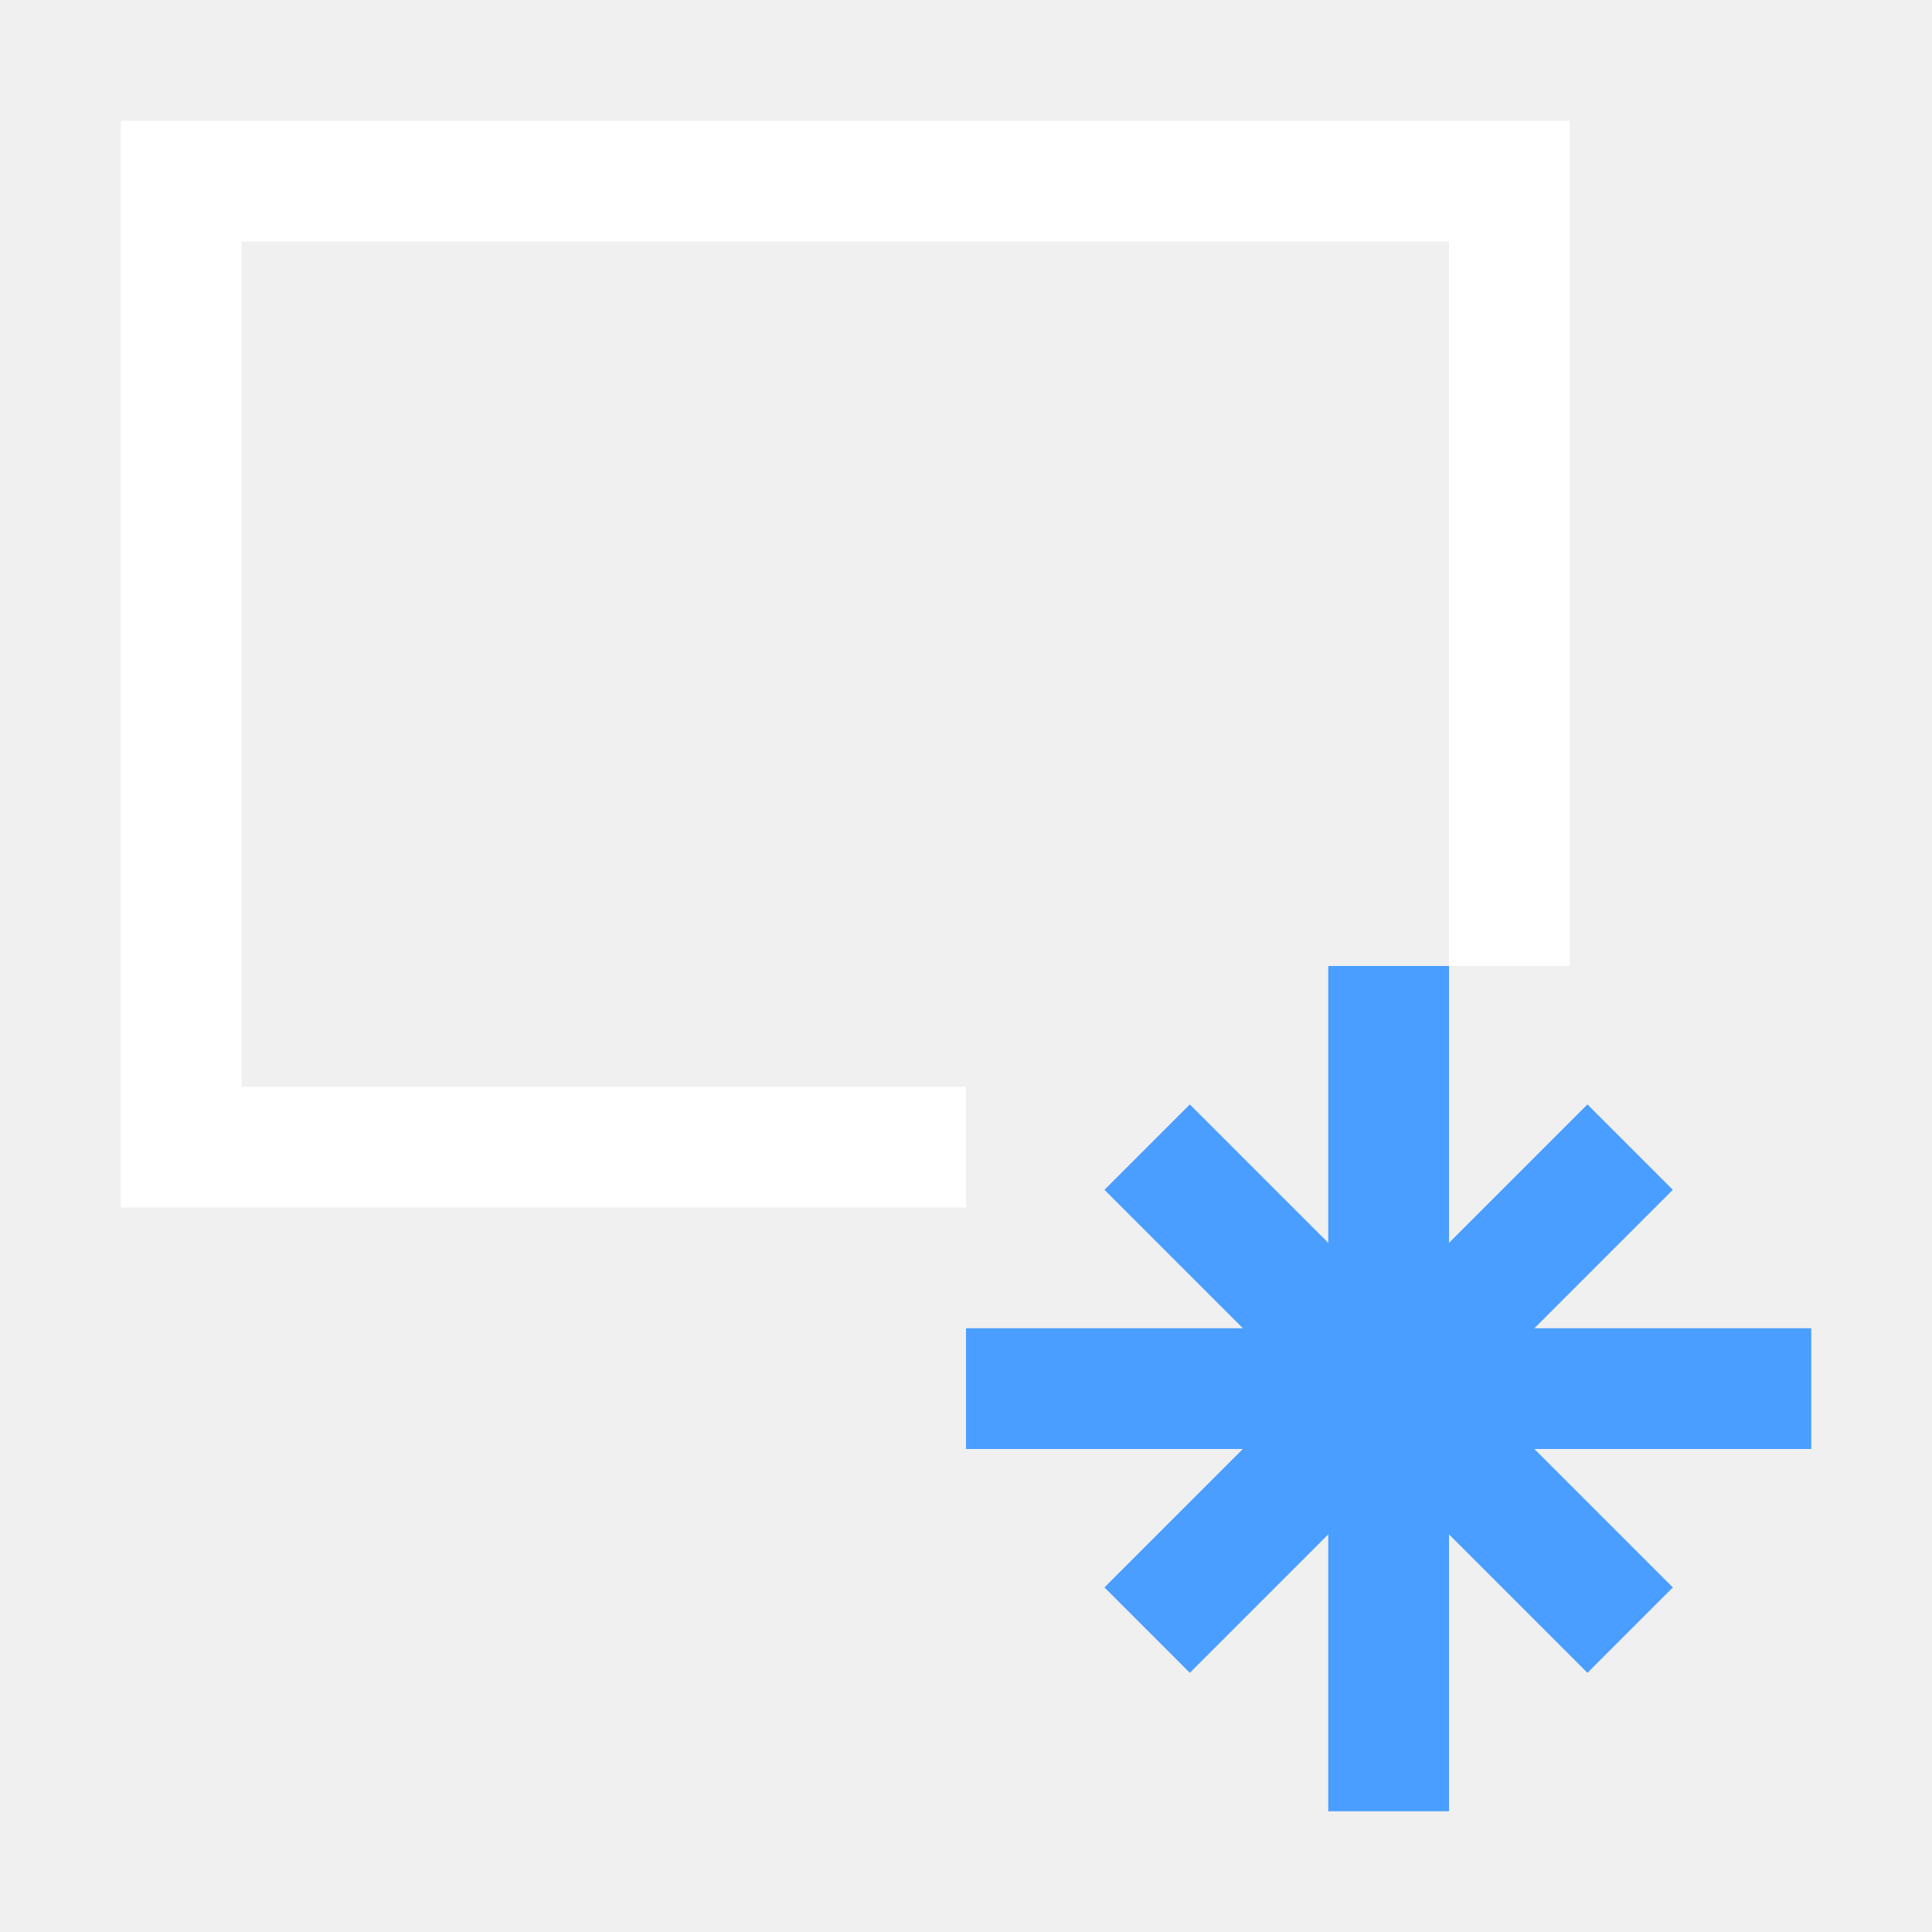
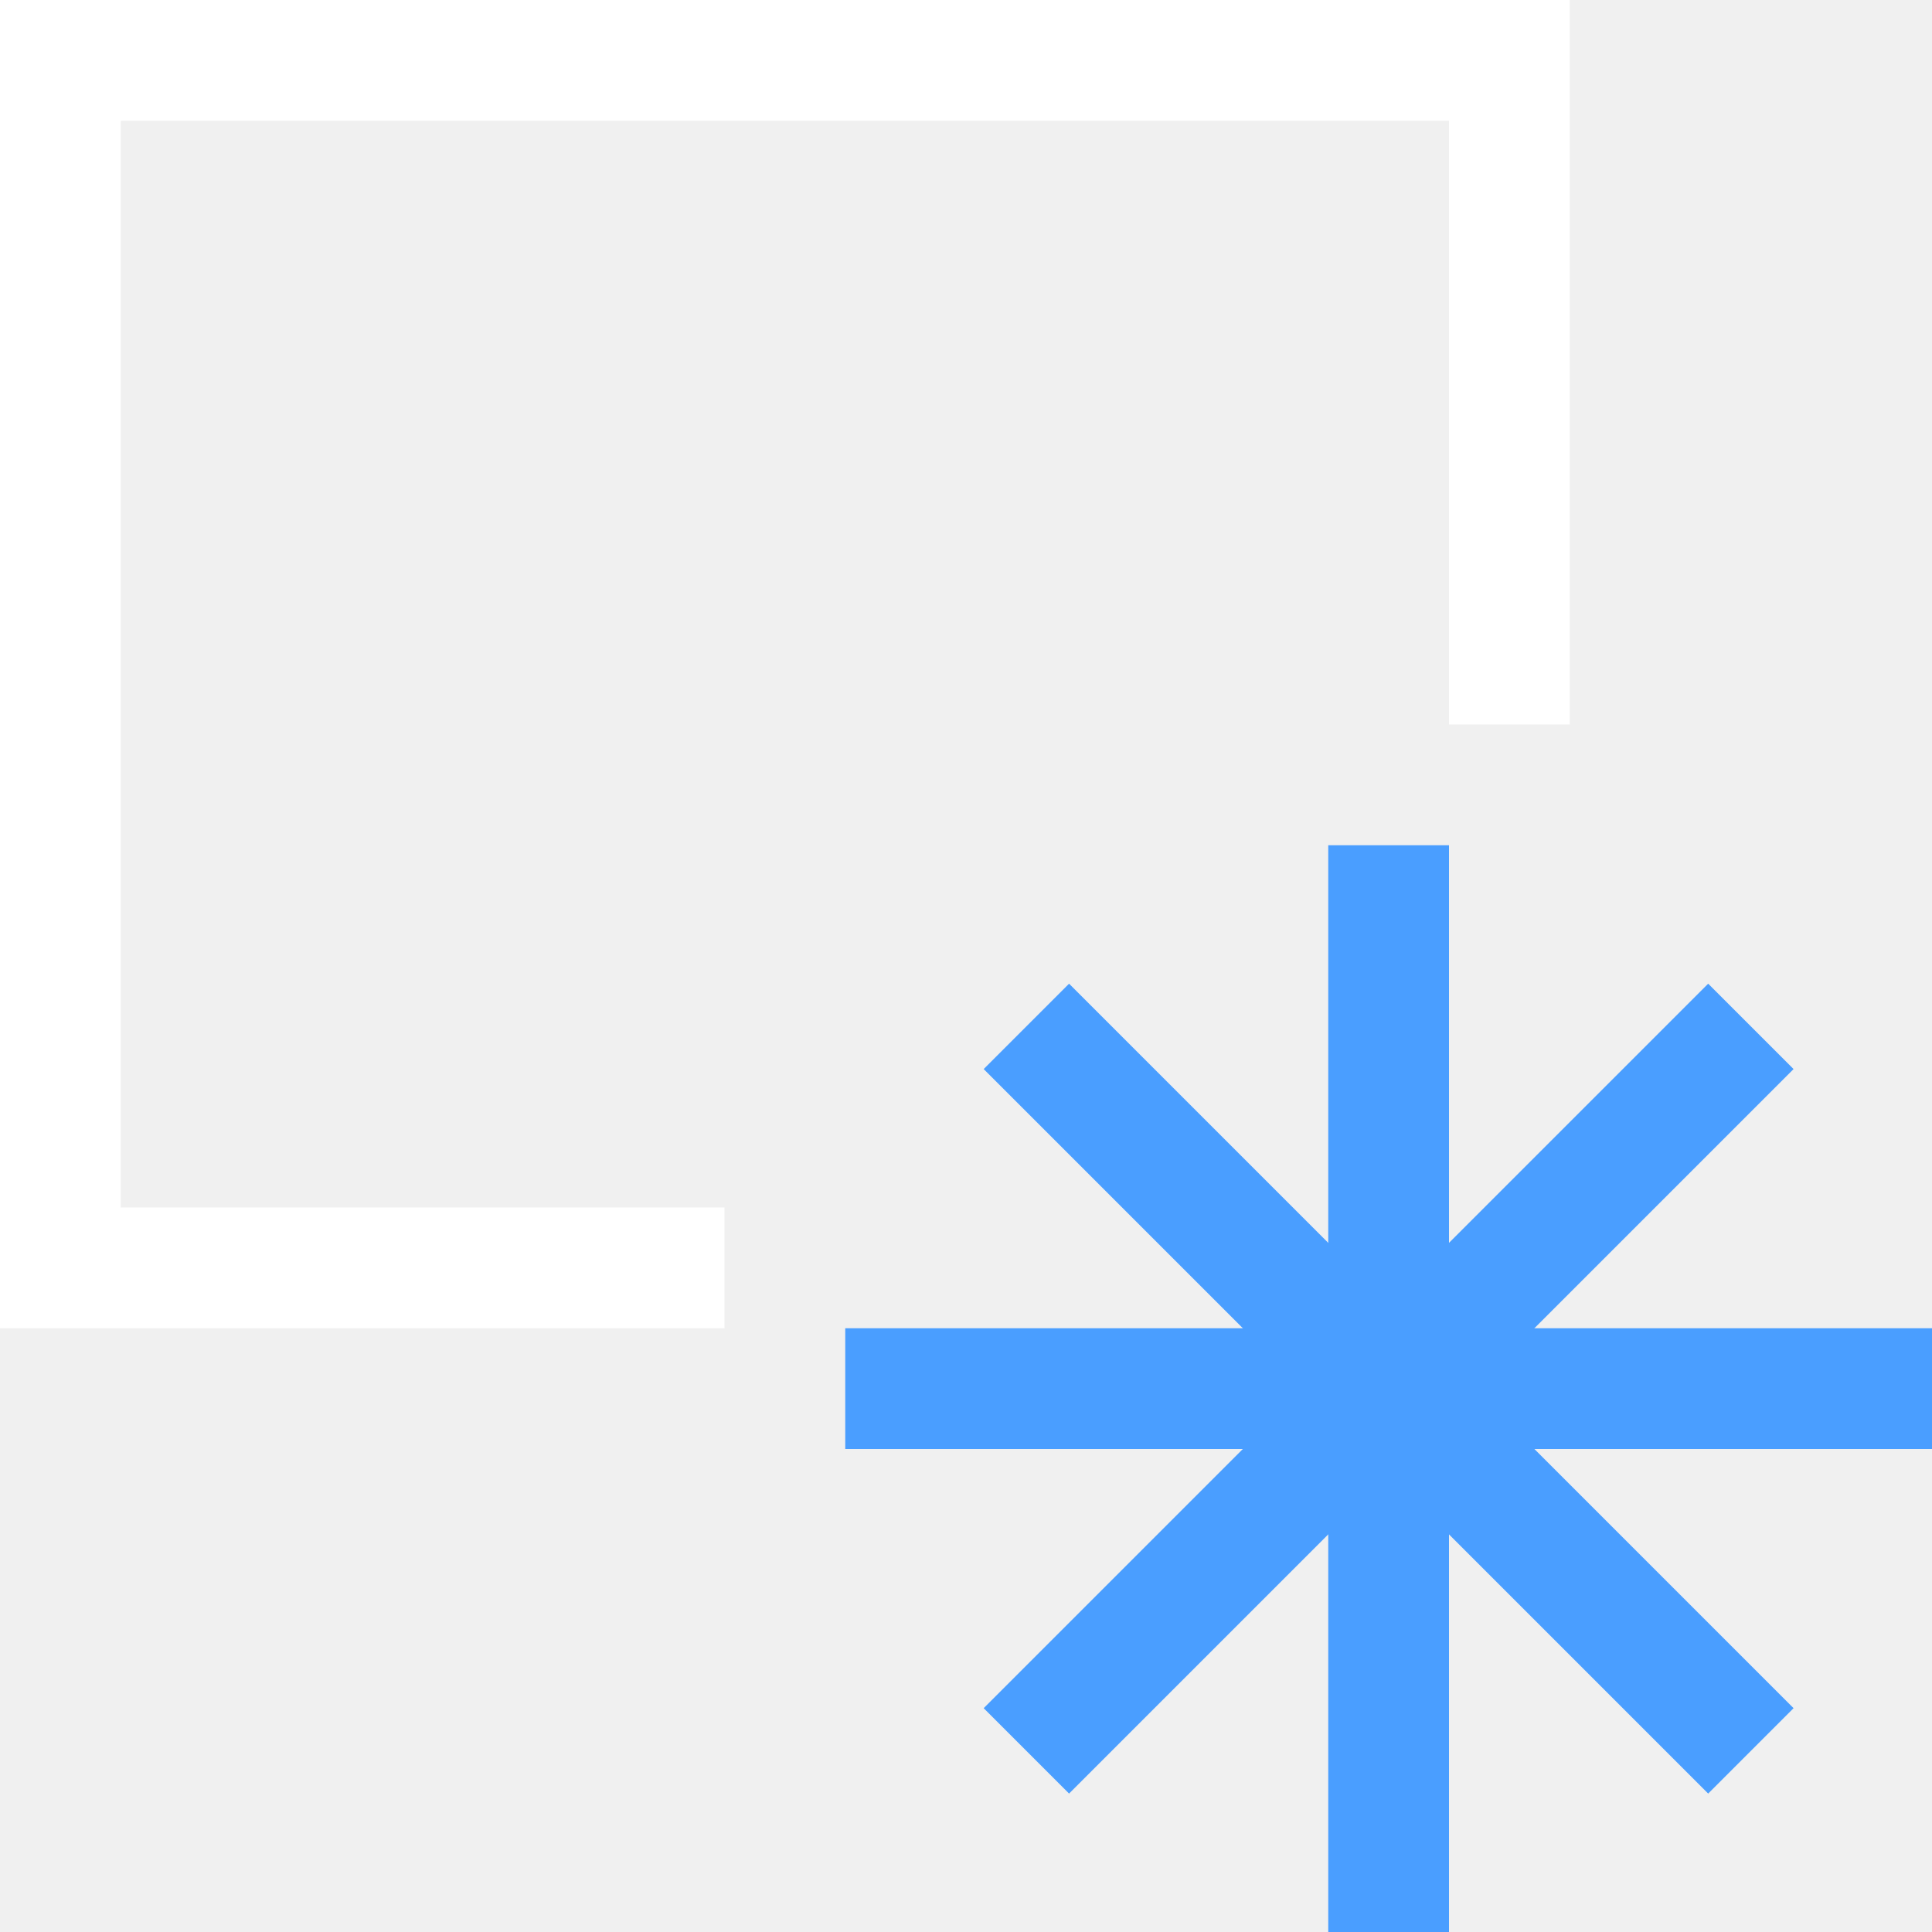
<svg xmlns="http://www.w3.org/2000/svg" width="16" height="16" viewBox="0 0 16 16" stroke-width="1" stroke-linecap="butt" stroke-linejoin="miter">
  <defs>
    <mask id="m1" maskUnits="userSpaceOnUse" x="0" y="0" width="16" height="16">
      <path d="M0 0H16V16H0Z" fill="#fff" />
-       <path d="M8 8H15V15H8Z" fill="#000" />
+       <path d="M6 6H16V16H6Z" fill="#000" />
    </mask>
  </defs>
  <g mask="url(#m1)">
-     <path d="M1.5 1.5H12.5V9.5H1.5Z" fill="none" stroke="#ffffff" />
+     <path d="M0.5 0.5H12.5V10.5H0.5Z" fill="none" stroke="#ffffff" />
  </g>
-   <path d="M11.5 8L11.5 15" fill="none" stroke="#4a9eff" />
-   <path d="M8 11.5L15 11.5" fill="none" stroke="#4a9eff" />
-   <path d="M9.5 9.5L13.5 13.5" fill="none" stroke="#4a9eff" />
-   <path d="M13.5 9.5L9.5 13.5" fill="none" stroke="#4a9eff" />
+   <path d="M11.5 7L11.5 16" fill="none" stroke="#4a9eff" />
+   <path d="M7 11.5L16 11.5" fill="none" stroke="#4a9eff" />
+   <path d="M8.5 8.5L14.5 14.5" fill="none" stroke="#4a9eff" />
+   <path d="M8.5 14.5L14.5 8.5" fill="none" stroke="#4a9eff" />
</svg>
